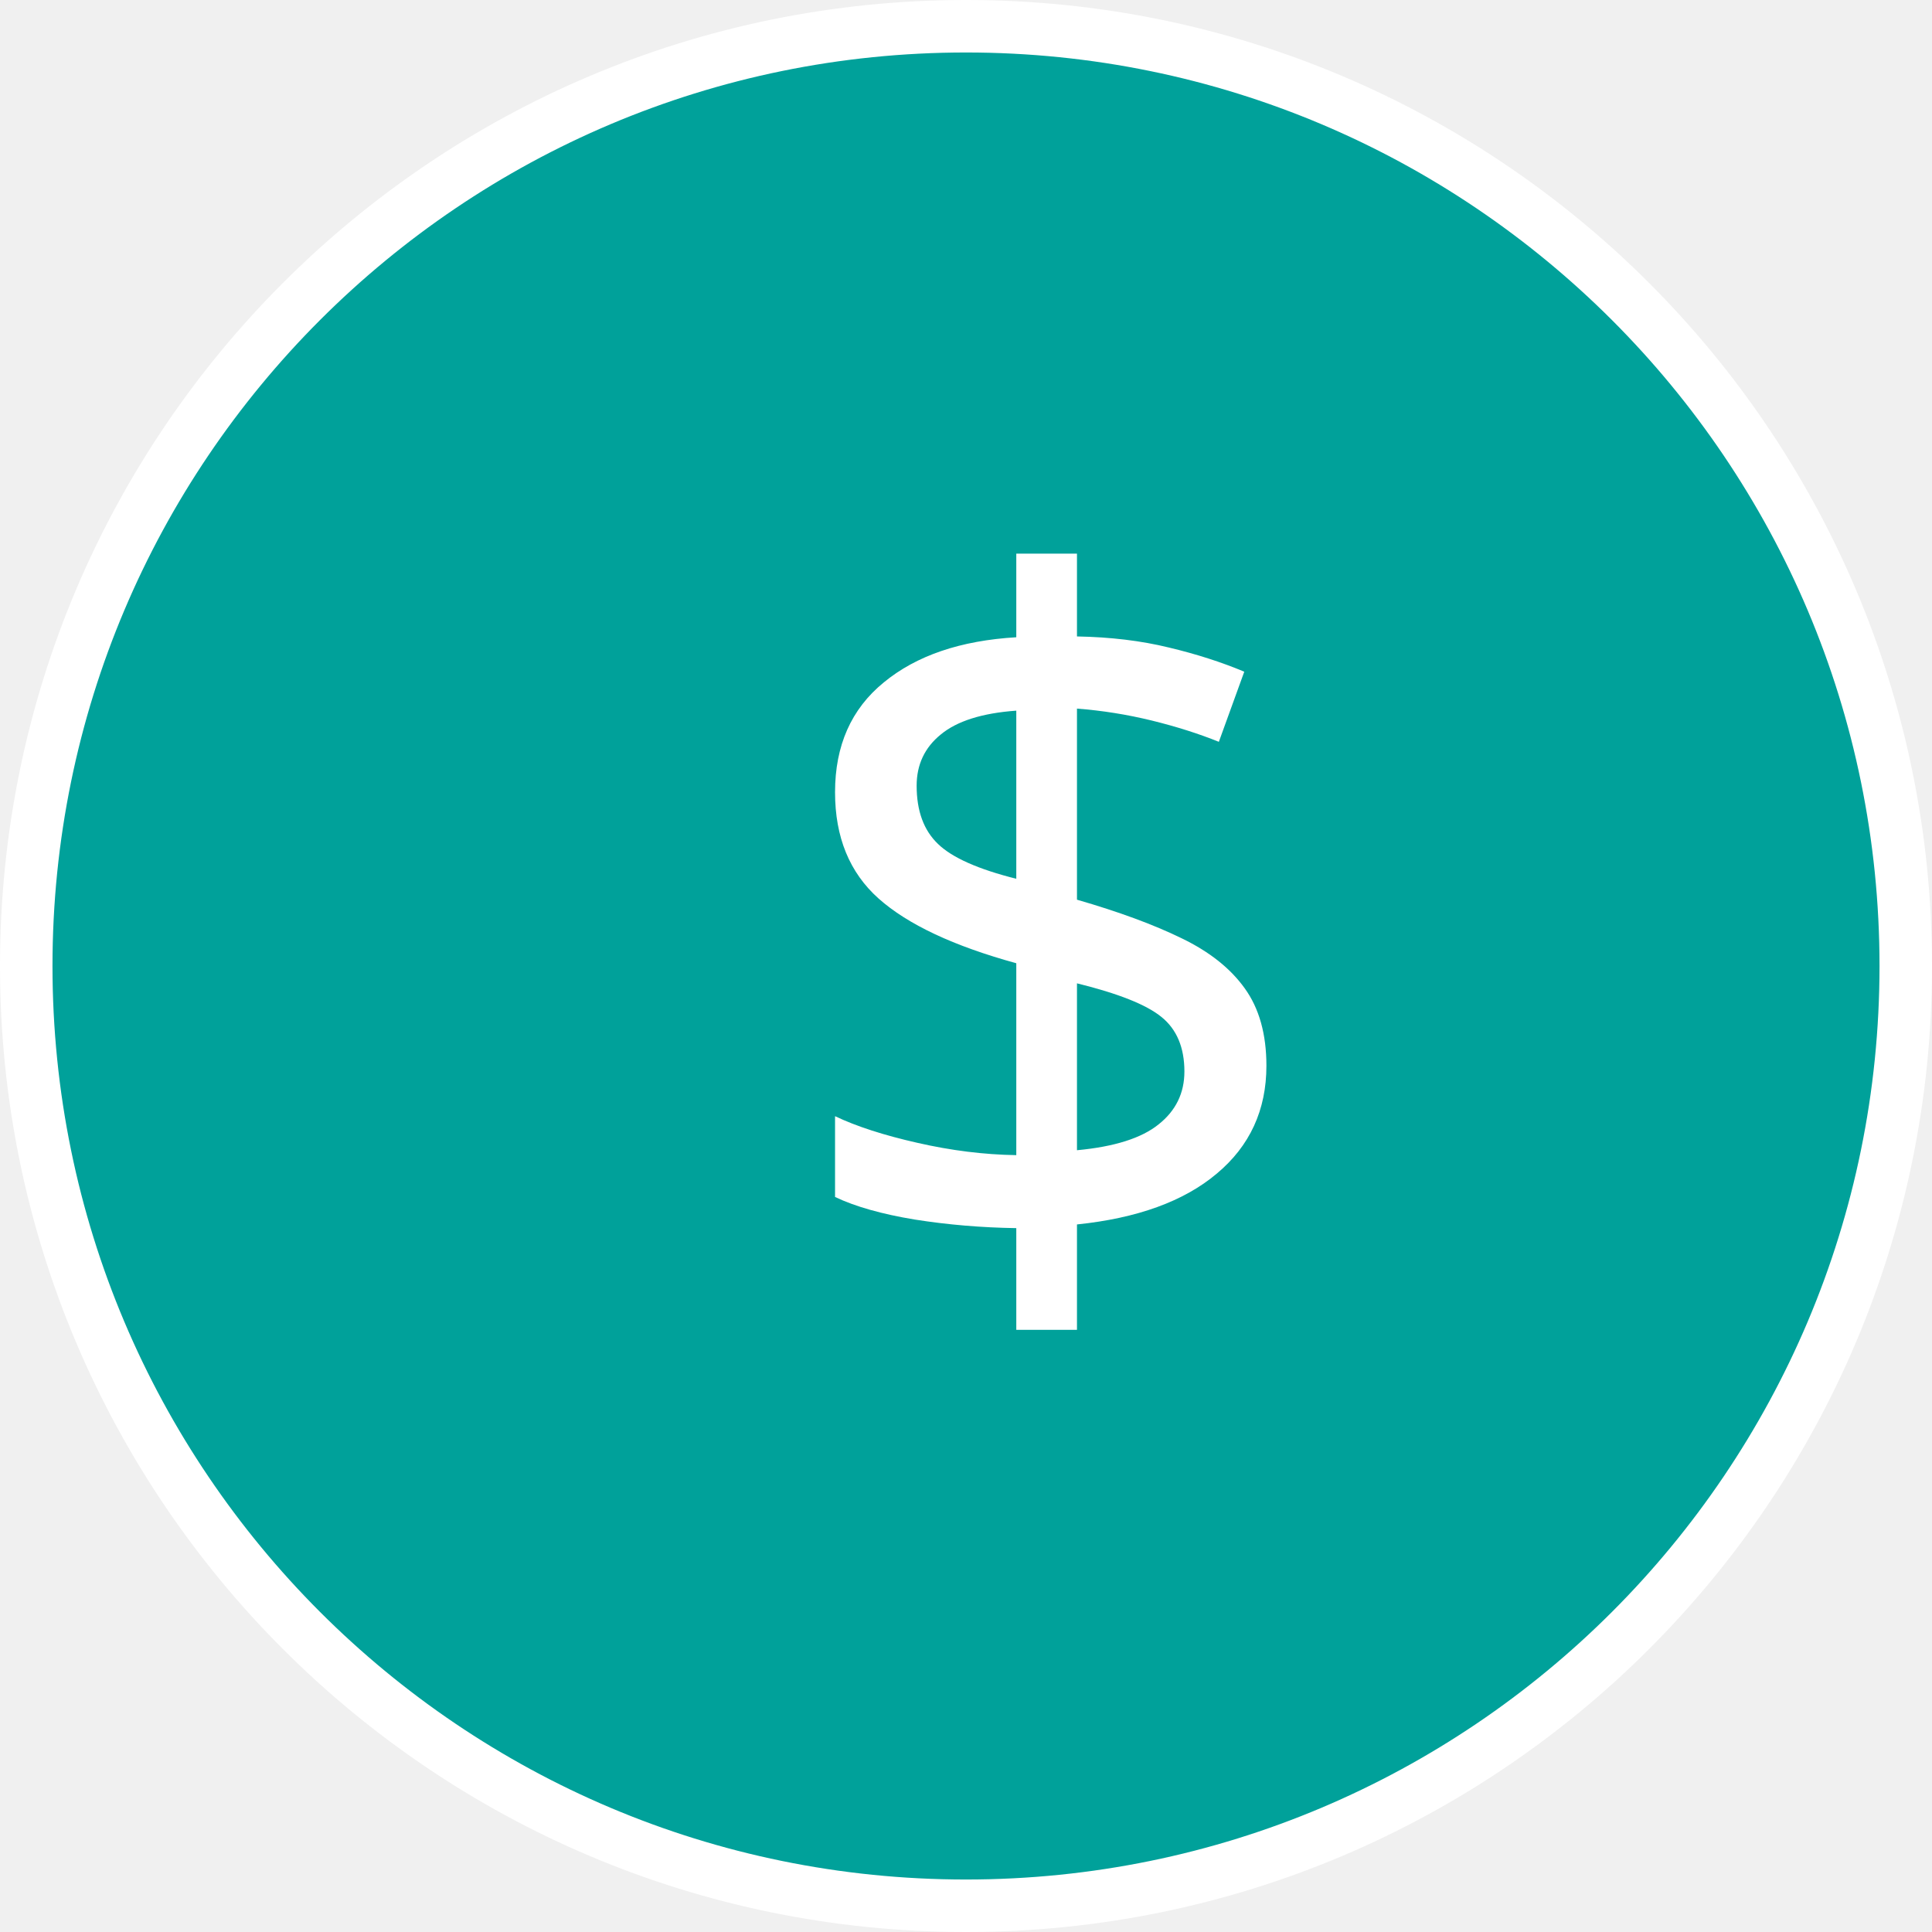
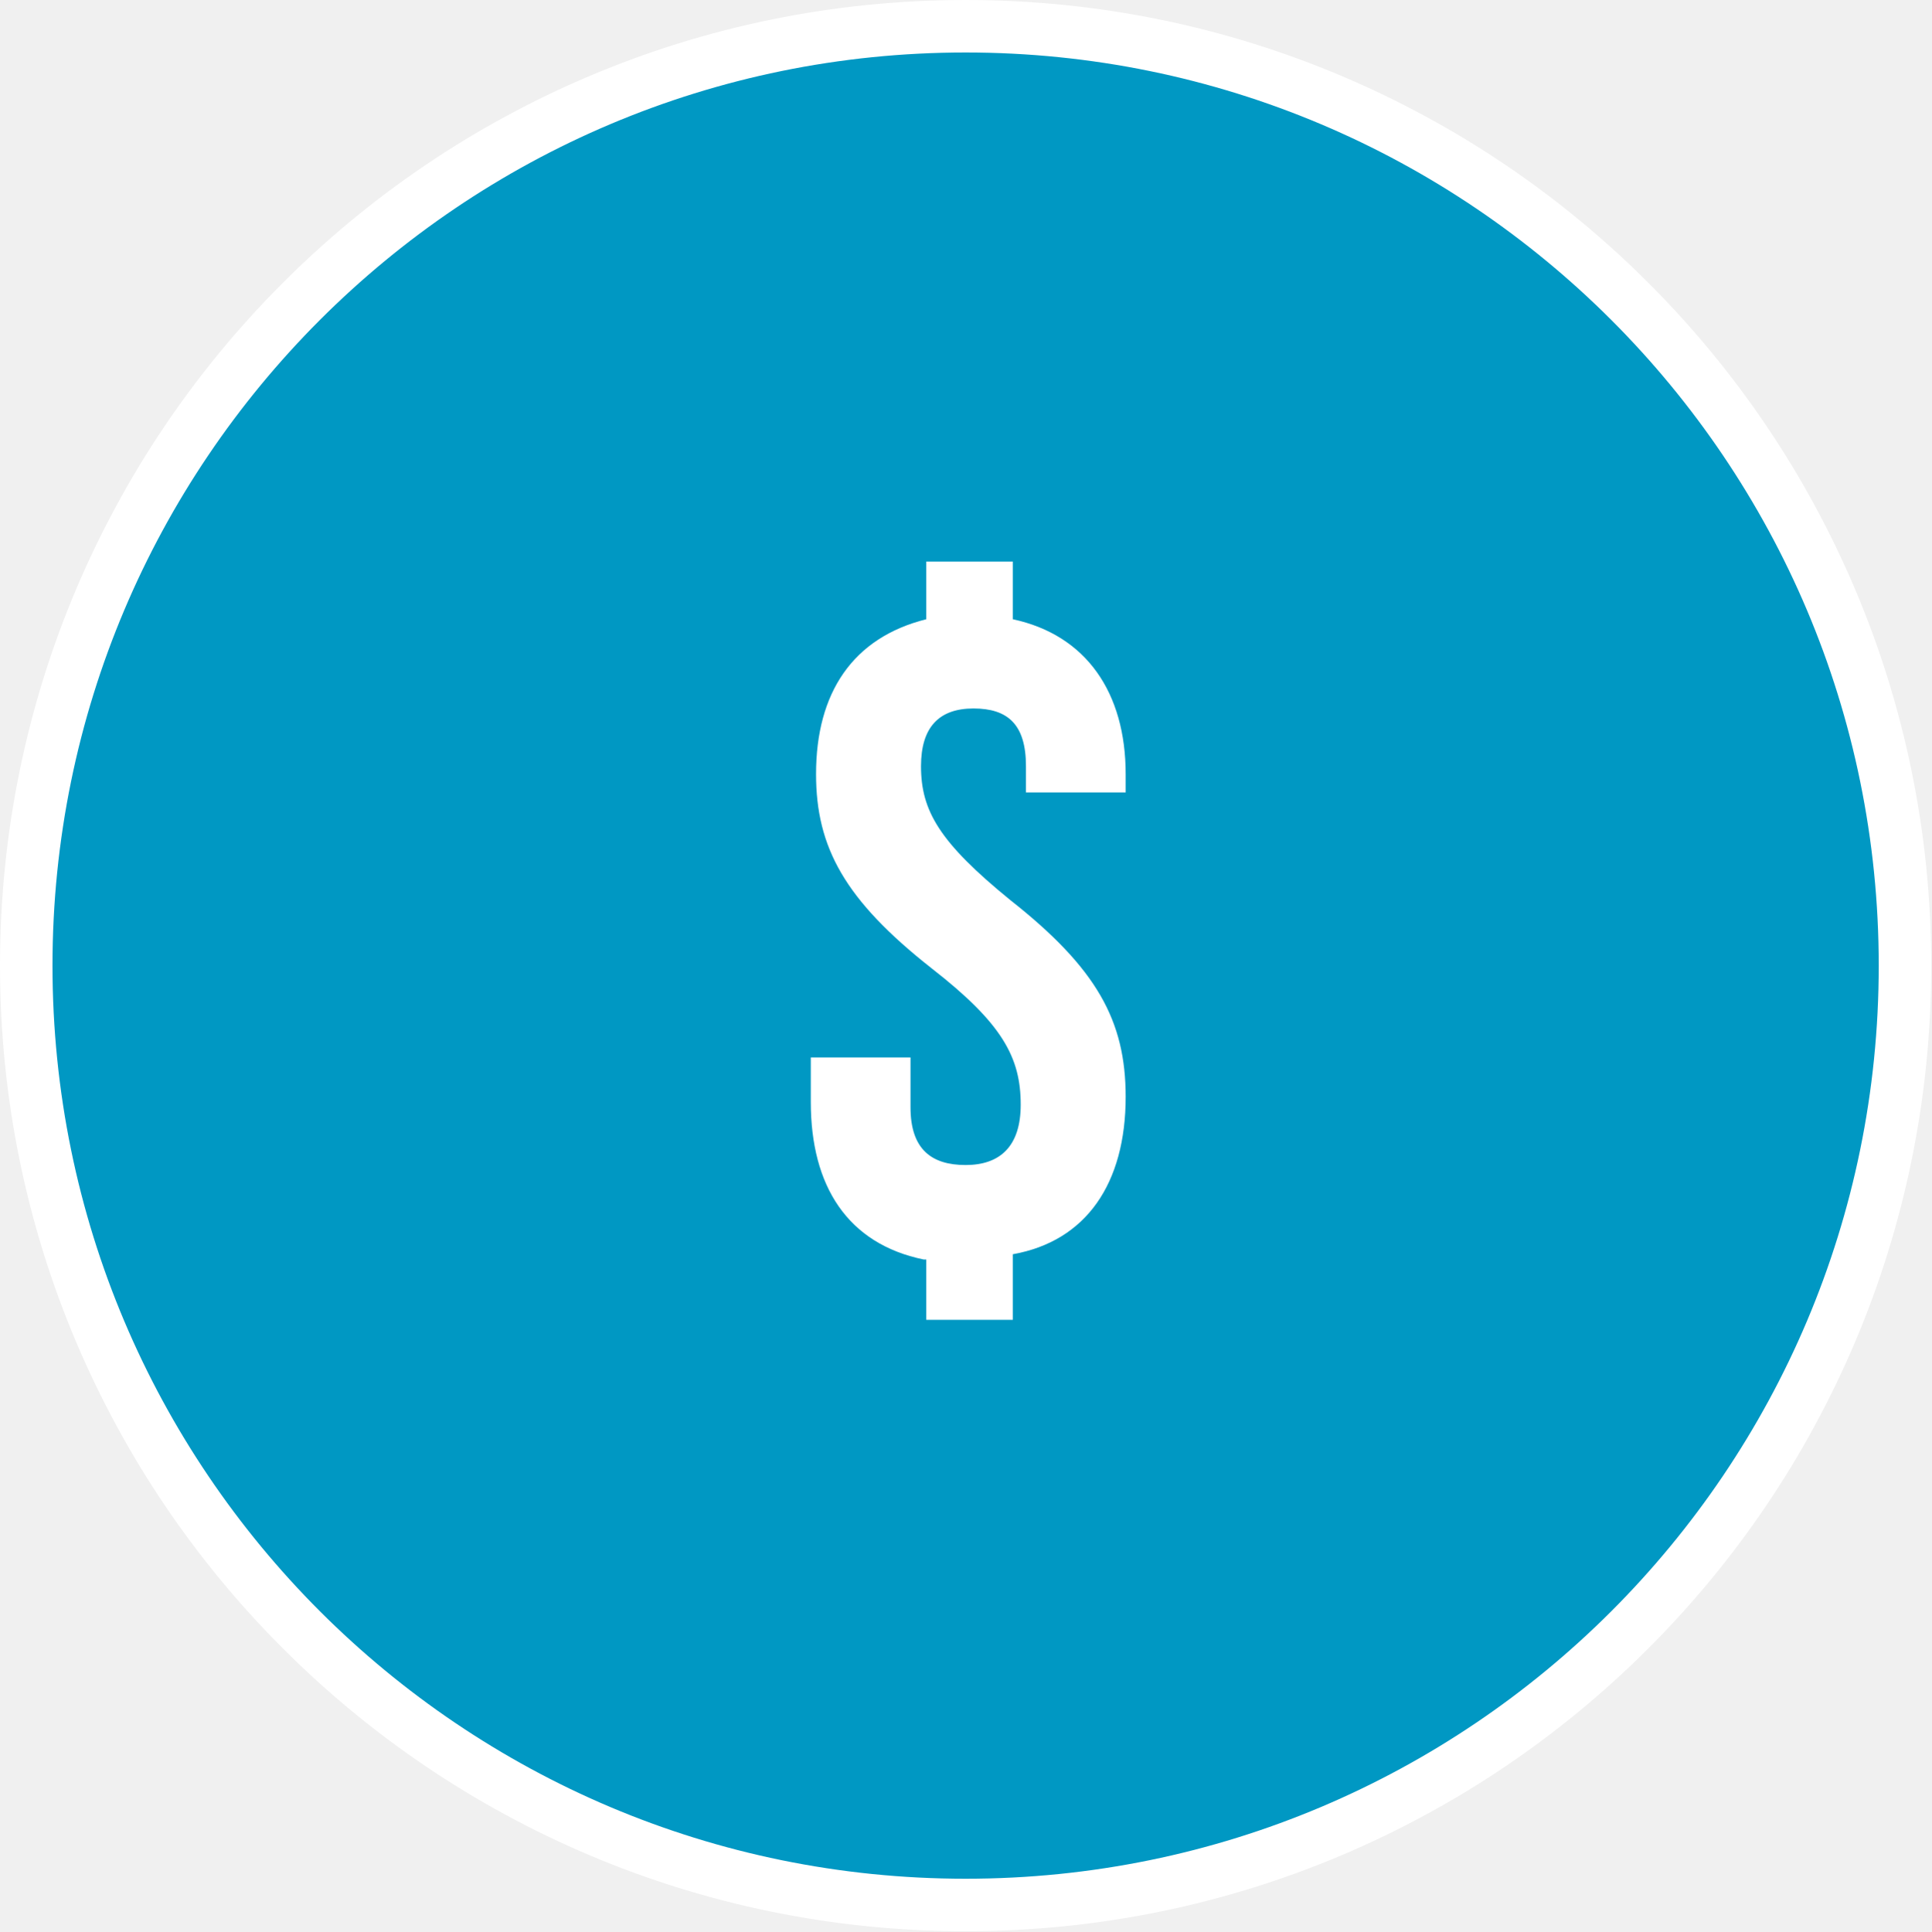
- <svg xmlns="http://www.w3.org/2000/svg" viewBox="0 0 73.62 73.62">
-   <defs>
-     <style>.cls-1{fill:#00a19a;stroke:#fff;stroke-miterlimit:10;stroke-width:2px;}.cls-2{font-size:36.21px;fill:#fff;font-family:BebasNeue-Regular, Bebas Neue;}</style>
-   </defs>
-   <g id="Layer_2" data-name="Layer 2">
-     <g id="Layer_1-2" data-name="Layer 1">
-       <circle class="cls-1" cx="36.81" cy="36.81" r="35.81" />
-       <text class="cls-2" transform="translate(29.57 48.58)">$</text>
+ <svg xmlns="http://www.w3.org/2000/svg" version="1.1" id="Layer_1" x="0px" y="0px" viewBox="0 0 73.6 73.6" style="enable-background:new 0 0 73.6 73.6;" xml:space="preserve">
+   <style type="text/css">
+ 	.st0{fill:#0098C3;stroke:#FFFFFF;stroke-width:2;stroke-miterlimit:10;}
+ 	.st1{enable-background:new    ;}
+ 	.st2{fill:#FFFFFF;}
+ </style>
+   <g id="Layer_2_1_">
+     <g id="Layer_1-2">
+       <circle class="st0" cx="36.8" cy="36.8" r="35.8" />
+       <g class="st1">
+         <path class="st2" d="M35.2,48c-2.9-0.6-4.3-2.8-4.3-6v-1.7h3.8v1.9c0,1.6,0.8,2.2,2.1,2.2c1.3,0,2.1-0.7,2.1-2.3     c0-1.8-0.7-3.1-3.4-5.2c-3.3-2.6-4.4-4.6-4.4-7.4c0-3.1,1.4-5.2,4.2-5.9v-2.2h3.3v2.2c2.8,0.6,4.3,2.8,4.3,5.9v0.7h-3.8v-1     c0-1.6-0.7-2.2-2-2.2c-1.3,0-2,0.7-2,2.2c0,1.7,0.7,2.9,3.4,5.1c3.3,2.6,4.4,4.6,4.4,7.5c0,3.3-1.5,5.5-4.3,6v2.5h-3.3V48z" />
+       </g>
    </g>
  </g>
</svg>
